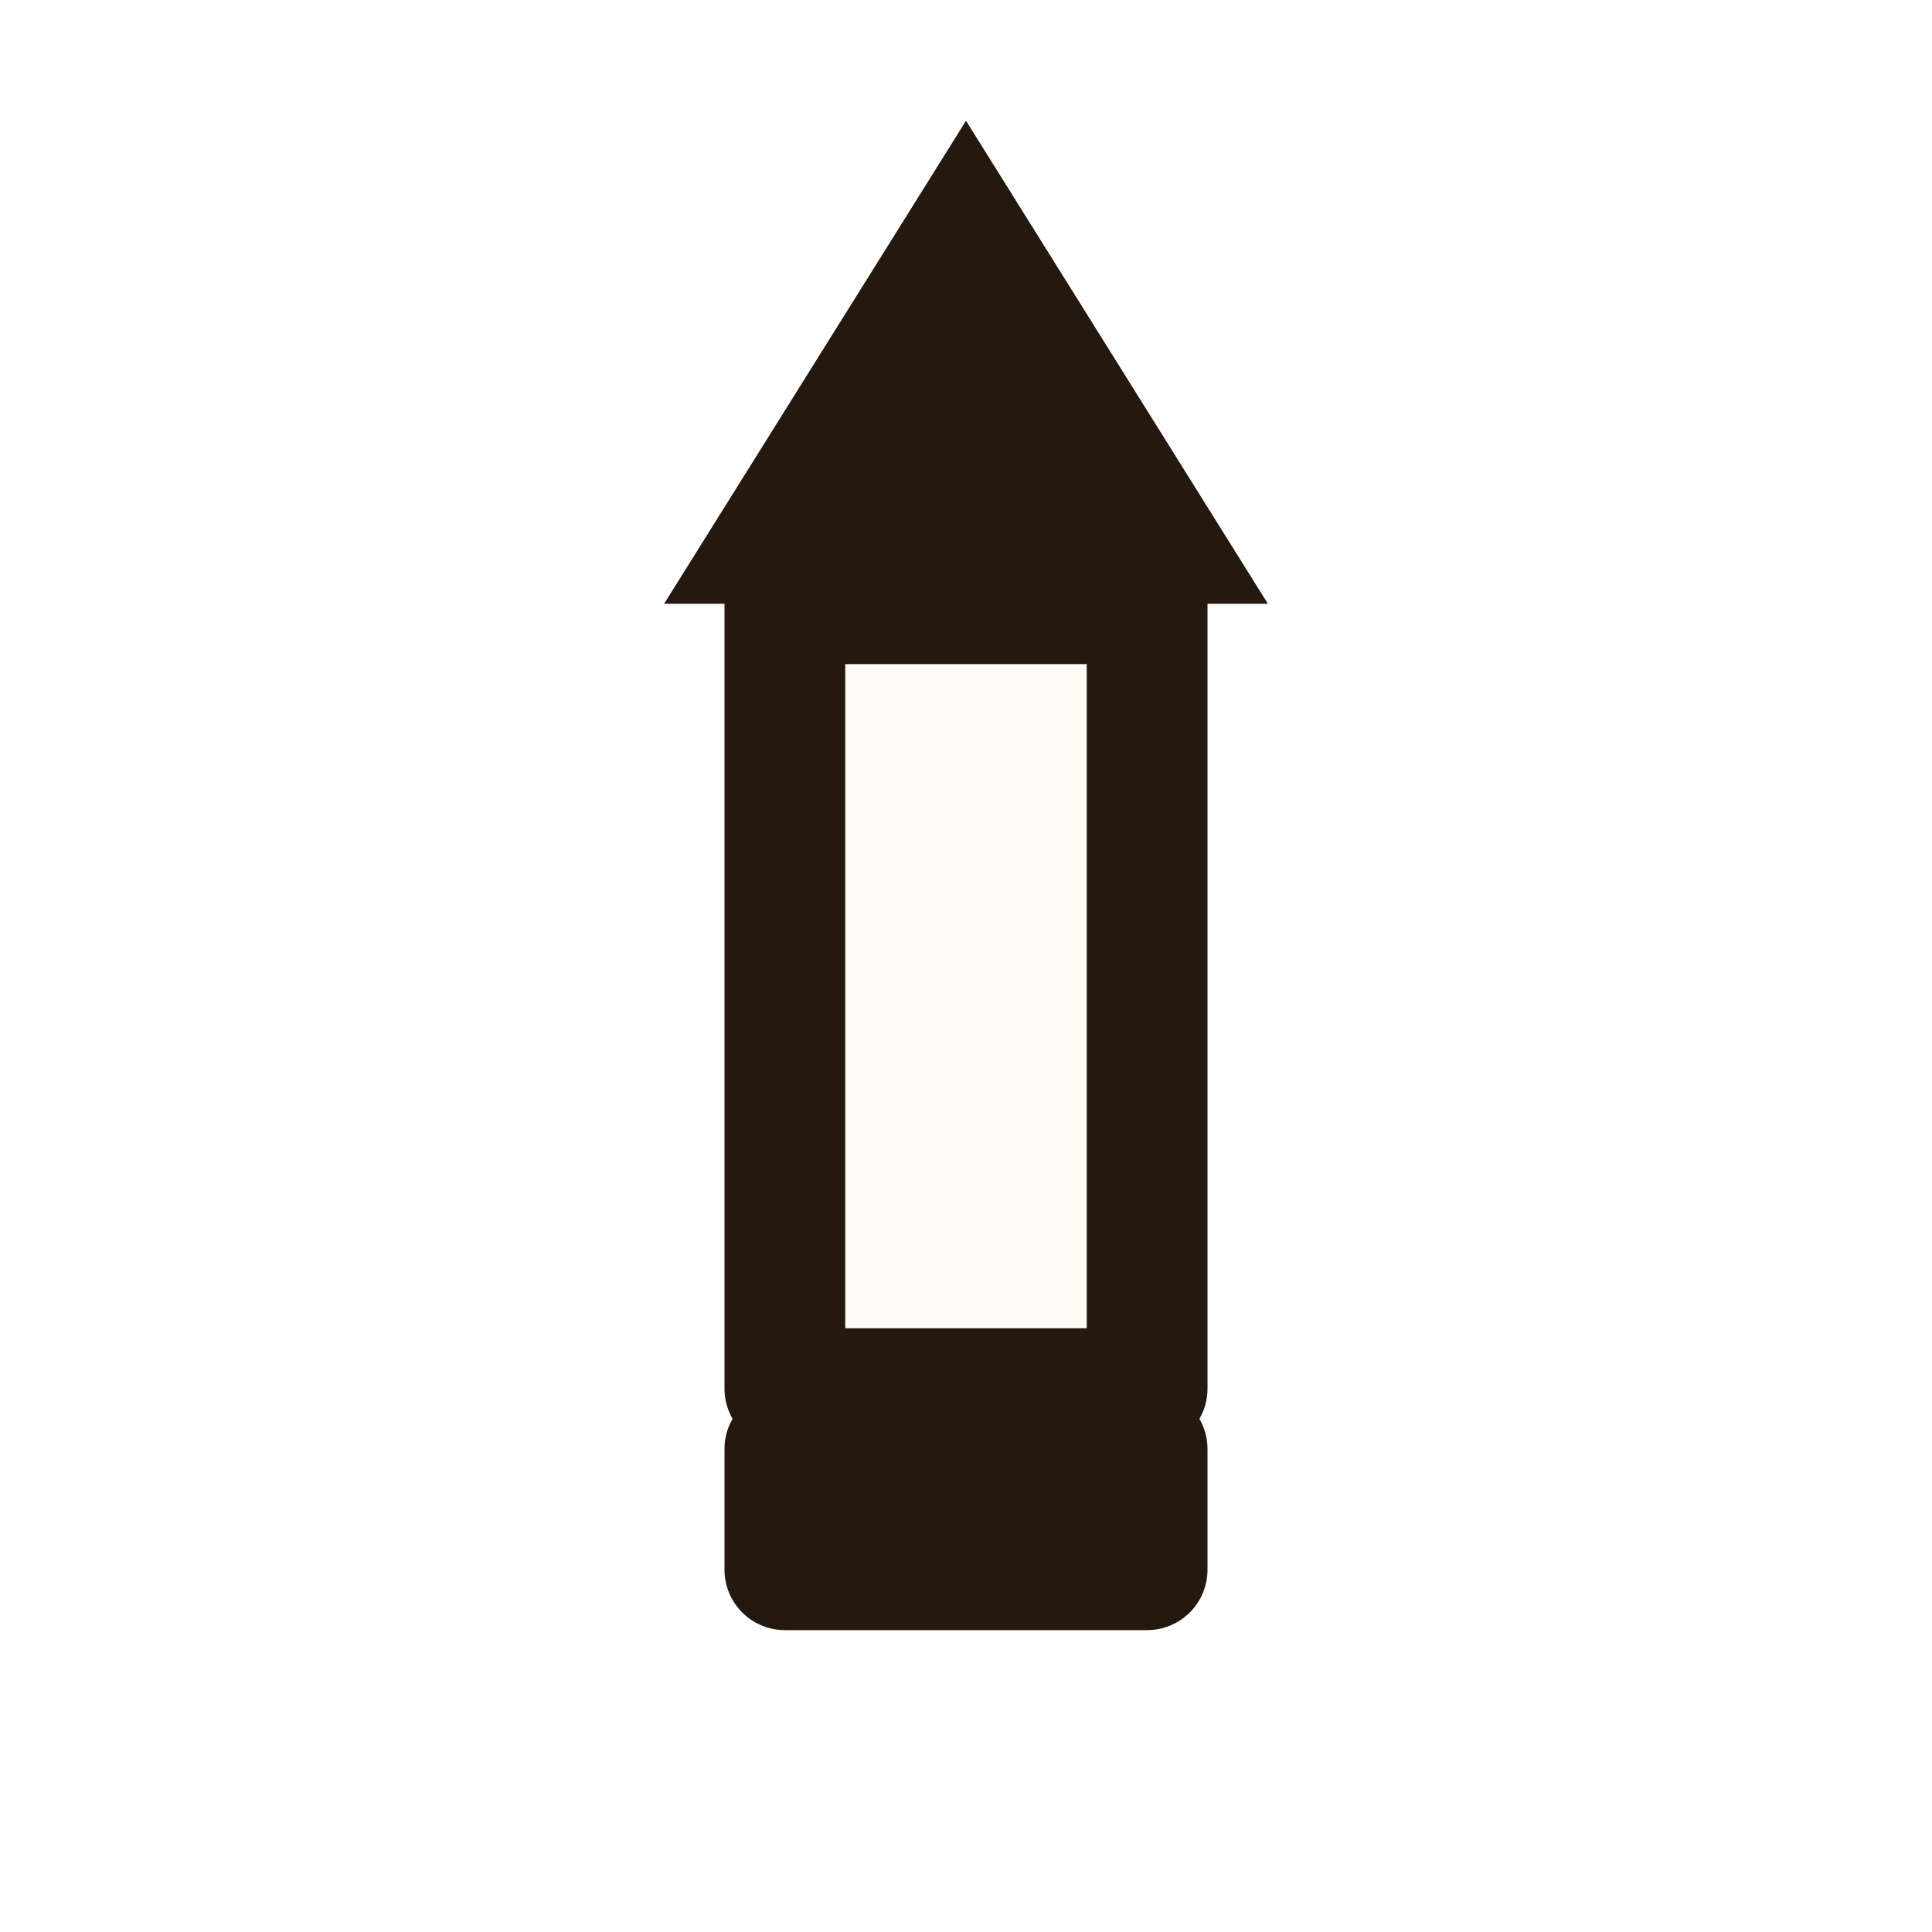
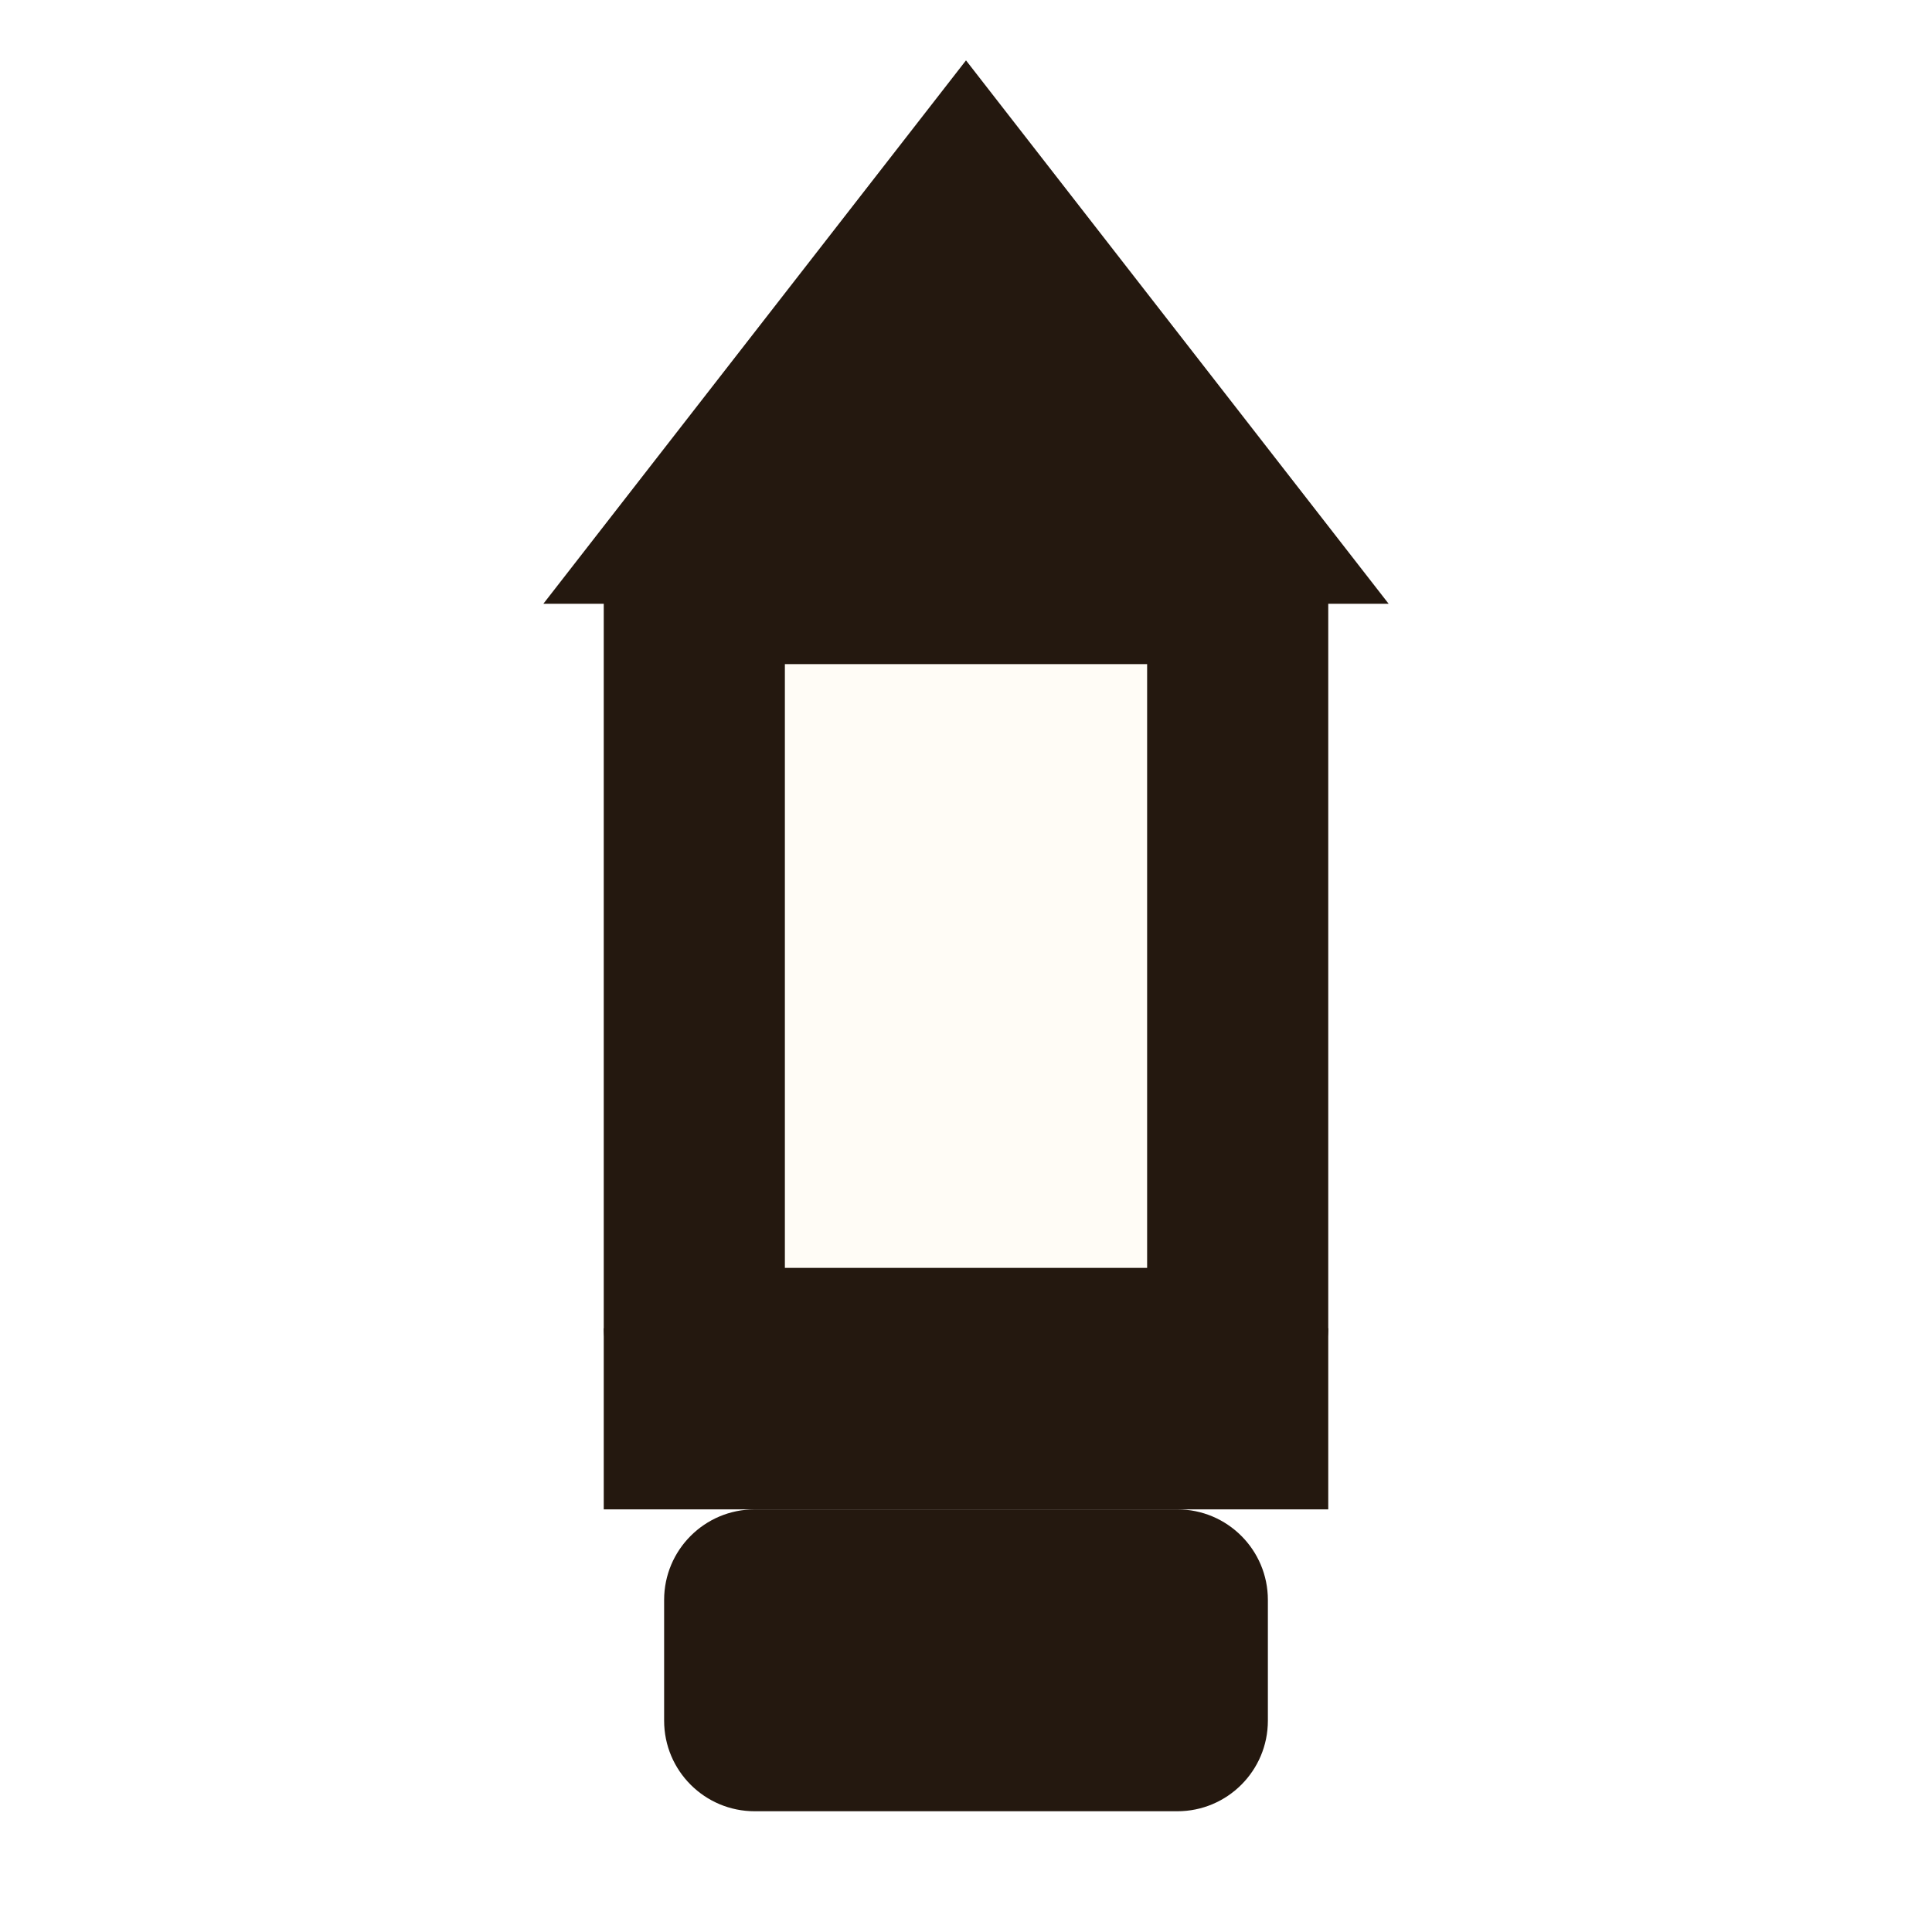
<svg xmlns="http://www.w3.org/2000/svg" viewBox="0 0 64 64">
-   <polygon points="32.0,4.0 42.0,20.0 22.0,20.0" fill="#24180F" />
-   <rect x="24" y="18" width="16" height="30" rx="2" fill="#24180F" />
-   <rect x="28" y="22" width="8" height="22" fill="#FFFCF6" />
-   <rect x="24" y="46" width="16" height="8" rx="2" fill="#24180F" />
+   <polygon points="32.0,2.0 46.0,20.0 18.0,20.0" fill="#24180F" />
+   <rect x="20" y="18" width="24" height="28" rx="2" fill="#24180F" />
+   <rect x="26" y="22" width="12" height="20" fill="#FFFCF6" />
+   <rect x="20" y="44" width="24" height="6" fill="#24180F" />
+   <rect x="22" y="50" width="20" height="10" rx="3" fill="#24180F" />
</svg>
